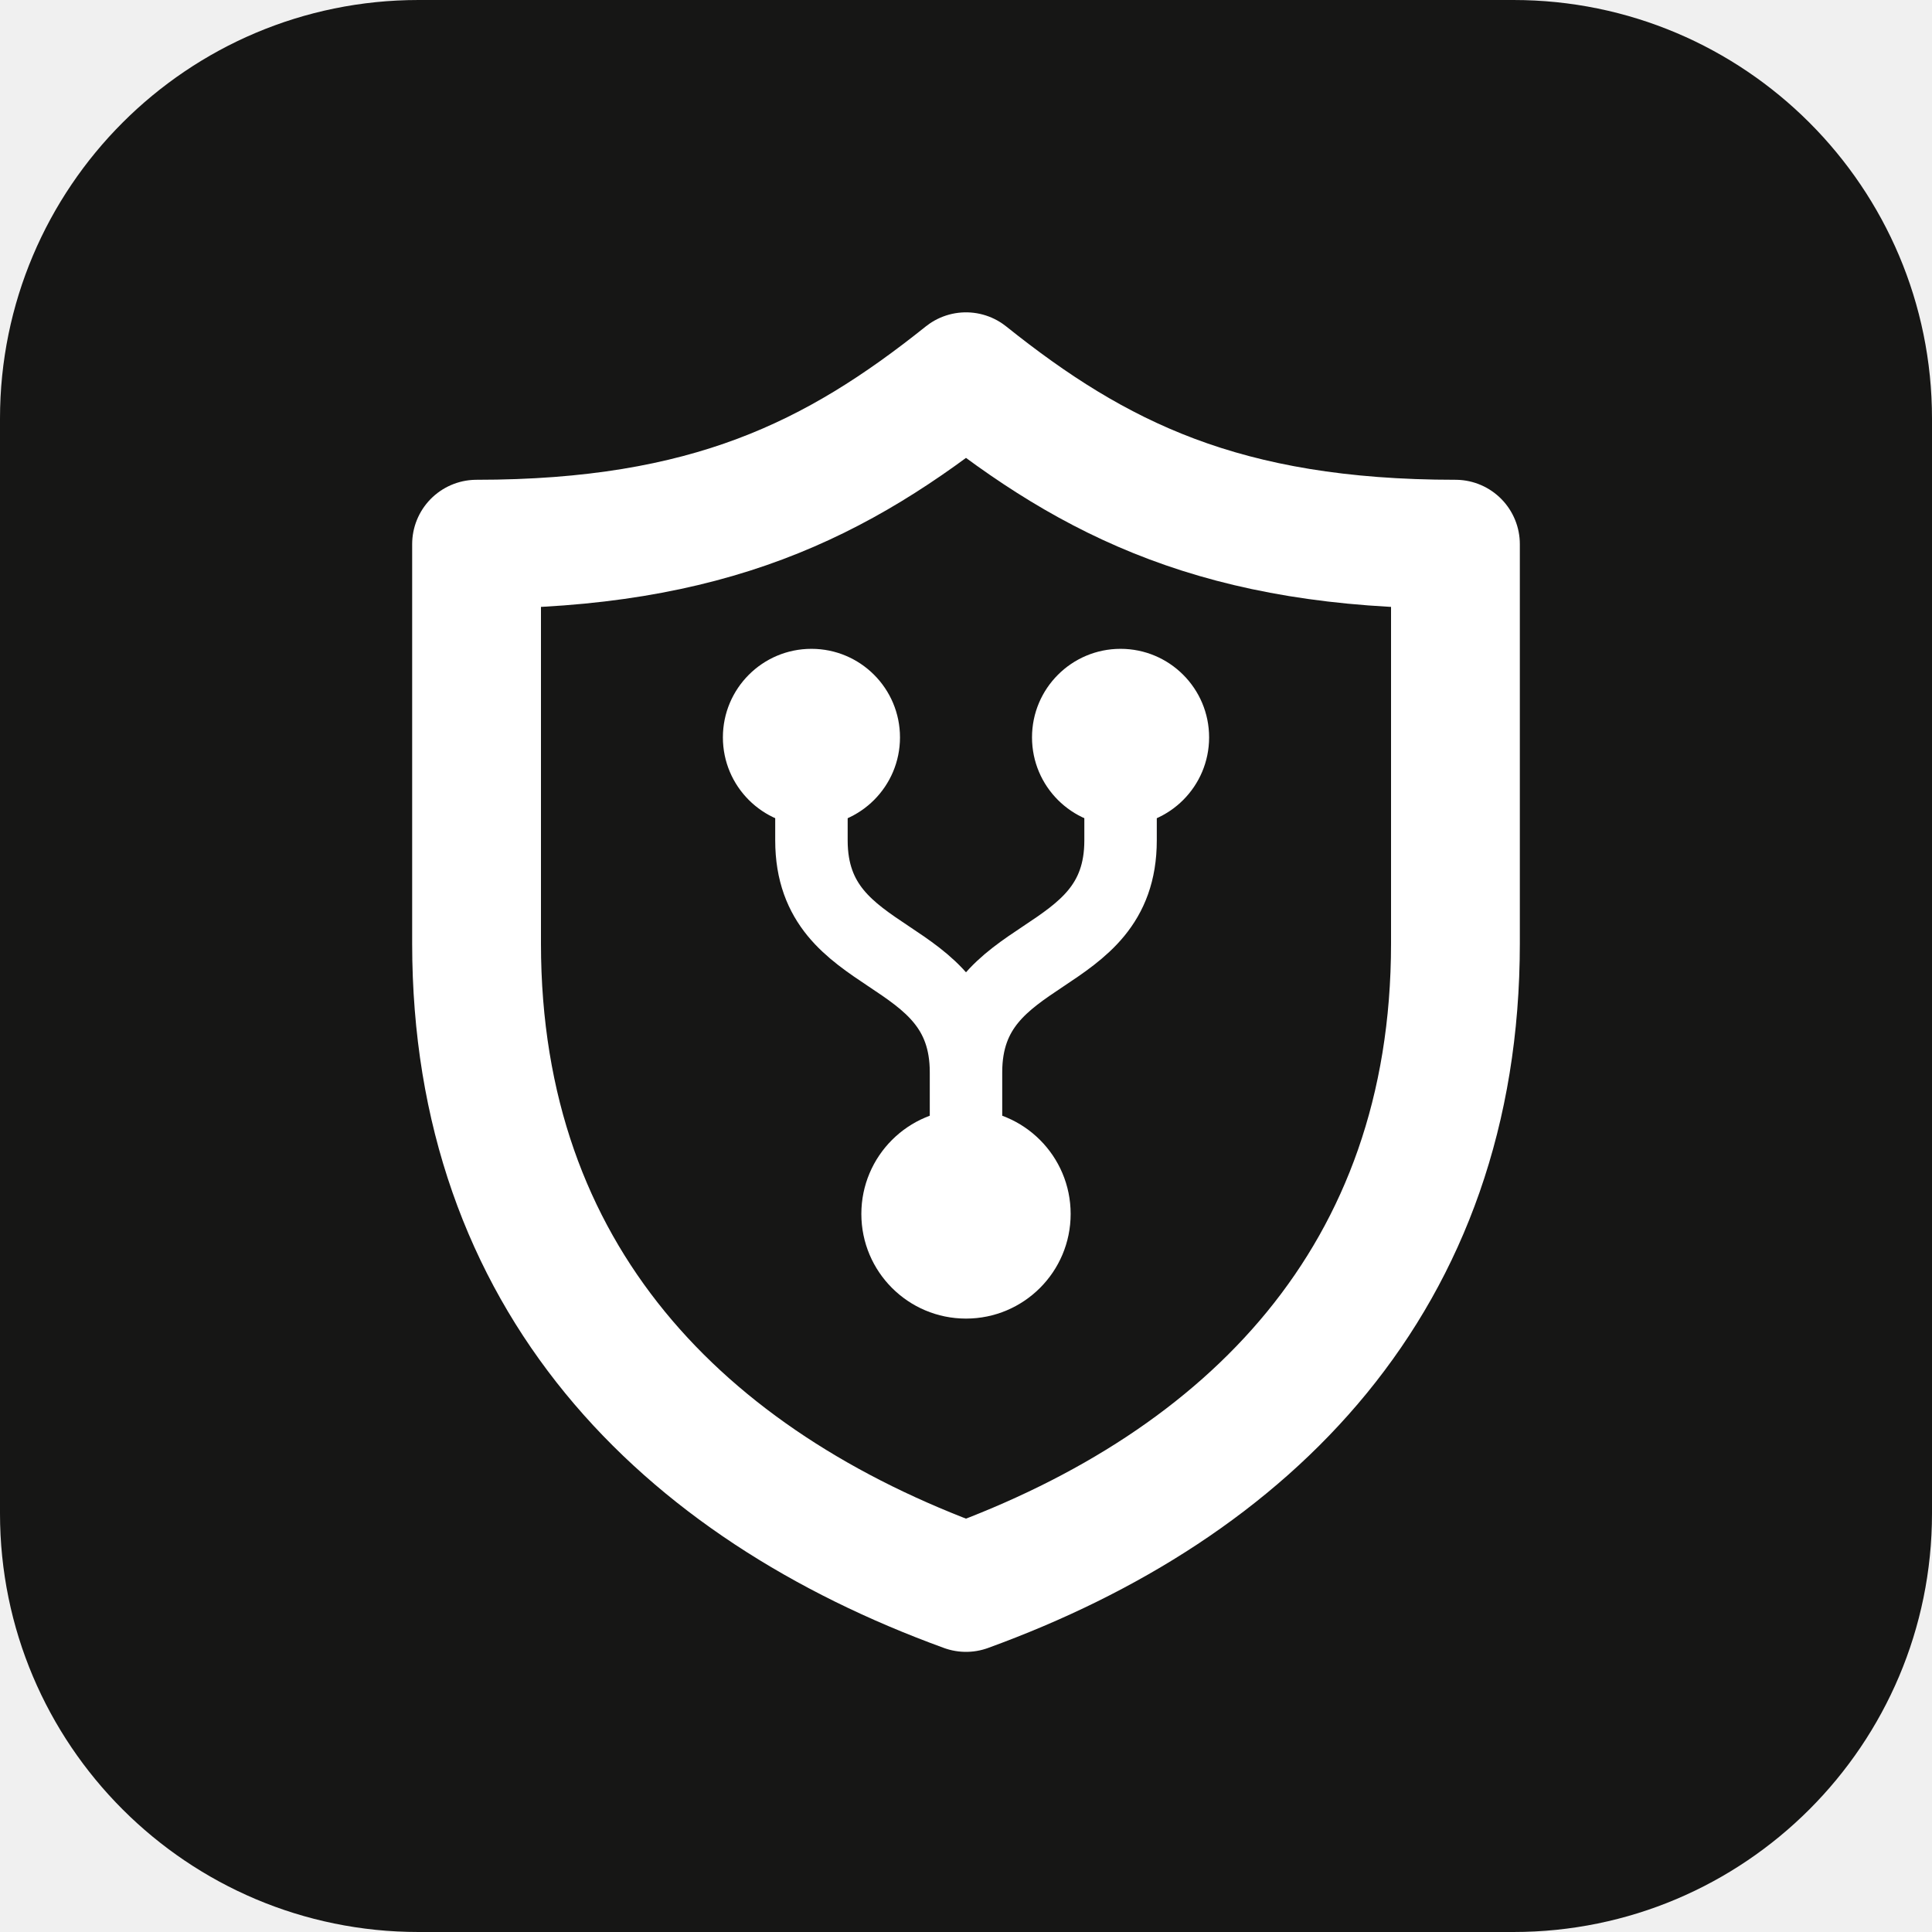
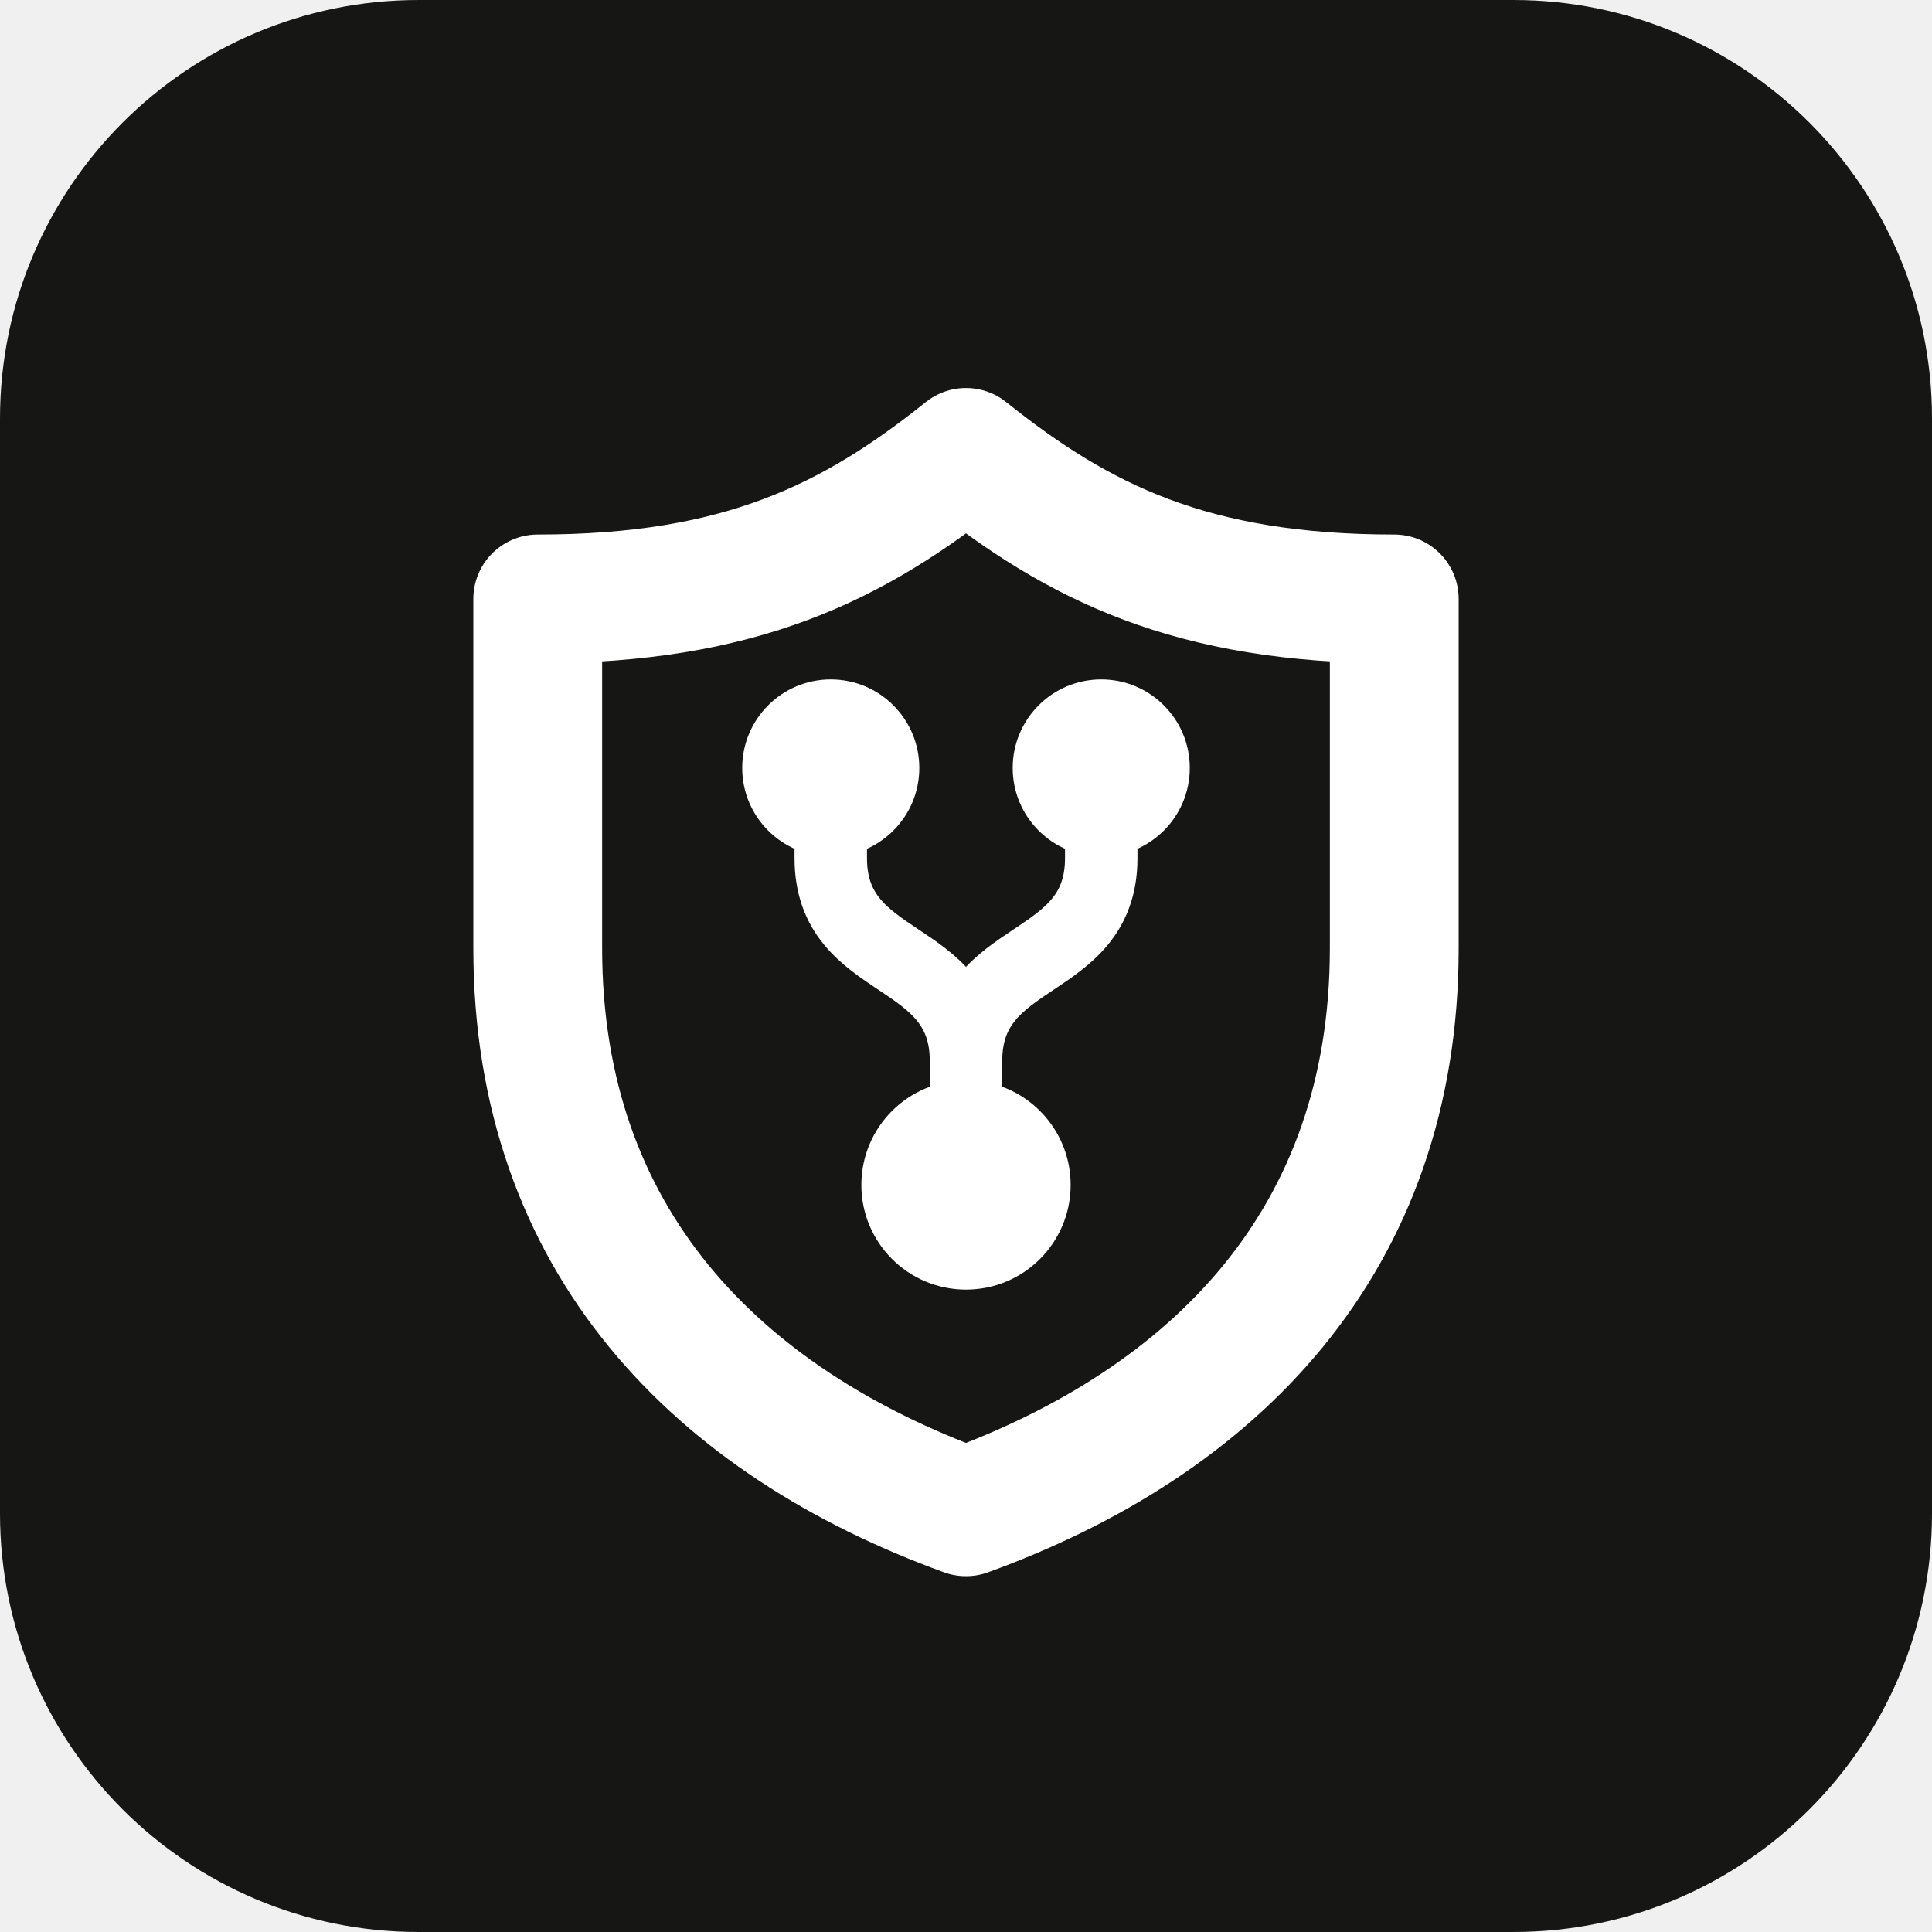
<svg xmlns="http://www.w3.org/2000/svg" viewBox="0 0 120 120" width="120" height="120">
  <rect width="120" height="120" rx="26" fill="#161615" />
-   <path d="M29.6 33.8 C44 33.8 52 29.8 60 23.4 C68 29.8 76 33.8 90.4 33.8 L90.4 58.6 C90.4 79.4 77.6 92.2 60 98.6 C42.4 92.2 29.6 79.4 29.6 58.6 Z" fill="none" stroke="#FFFFFF" stroke-width="8" stroke-linejoin="round" />
-   <path d="M50.4 45.8 L50.4 52.2 C50.4 60.2 60 58.6 60 66.6 L60 74.6 M69.6 45.8 L69.6 52.2 C69.6 60.2 60 58.6 60 66.6" fill="none" stroke="#FFFFFF" stroke-width="4.5" stroke-linecap="round" stroke-linejoin="round" />
-   <circle cx="50.4" cy="45.8" r="5.5" fill="#FFFFFF" />
-   <circle cx="69.6" cy="45.8" r="5.5" fill="#FFFFFF" />
-   <circle cx="60" cy="75.4" r="6.5" fill="#FFFFFF" />
+   <path d="M33.4 37.2 C46 37.2 53 33.7 60 28.1 C67 33.7 74 37.2 86.6 37.2 L86.6 58.9 C86.6 77.1 75.4 88.3 60 93.9 C44.6 88.3 33.4 77.1 33.4 58.9 Z" fill="none" stroke="#FFFFFF" stroke-width="8" stroke-linejoin="round" />
+   <path d="M51.6 47.7 L51.6 53.3 C51.6 60.3 60 58.9 60 65.9 L60 72.9 M68.4 47.7 L68.4 53.3 C68.4 60.3 60 58.9 60 65.9" fill="none" stroke="#FFFFFF" stroke-width="4.5" stroke-linecap="round" stroke-linejoin="round" />
+   <circle cx="51.6" cy="47.7" r="5.5" fill="#FFFFFF" />
+   <circle cx="68.4" cy="47.7" r="5.5" fill="#FFFFFF" />
+   <circle cx="60" cy="73.6" r="6.5" fill="#FFFFFF" />
</svg>
